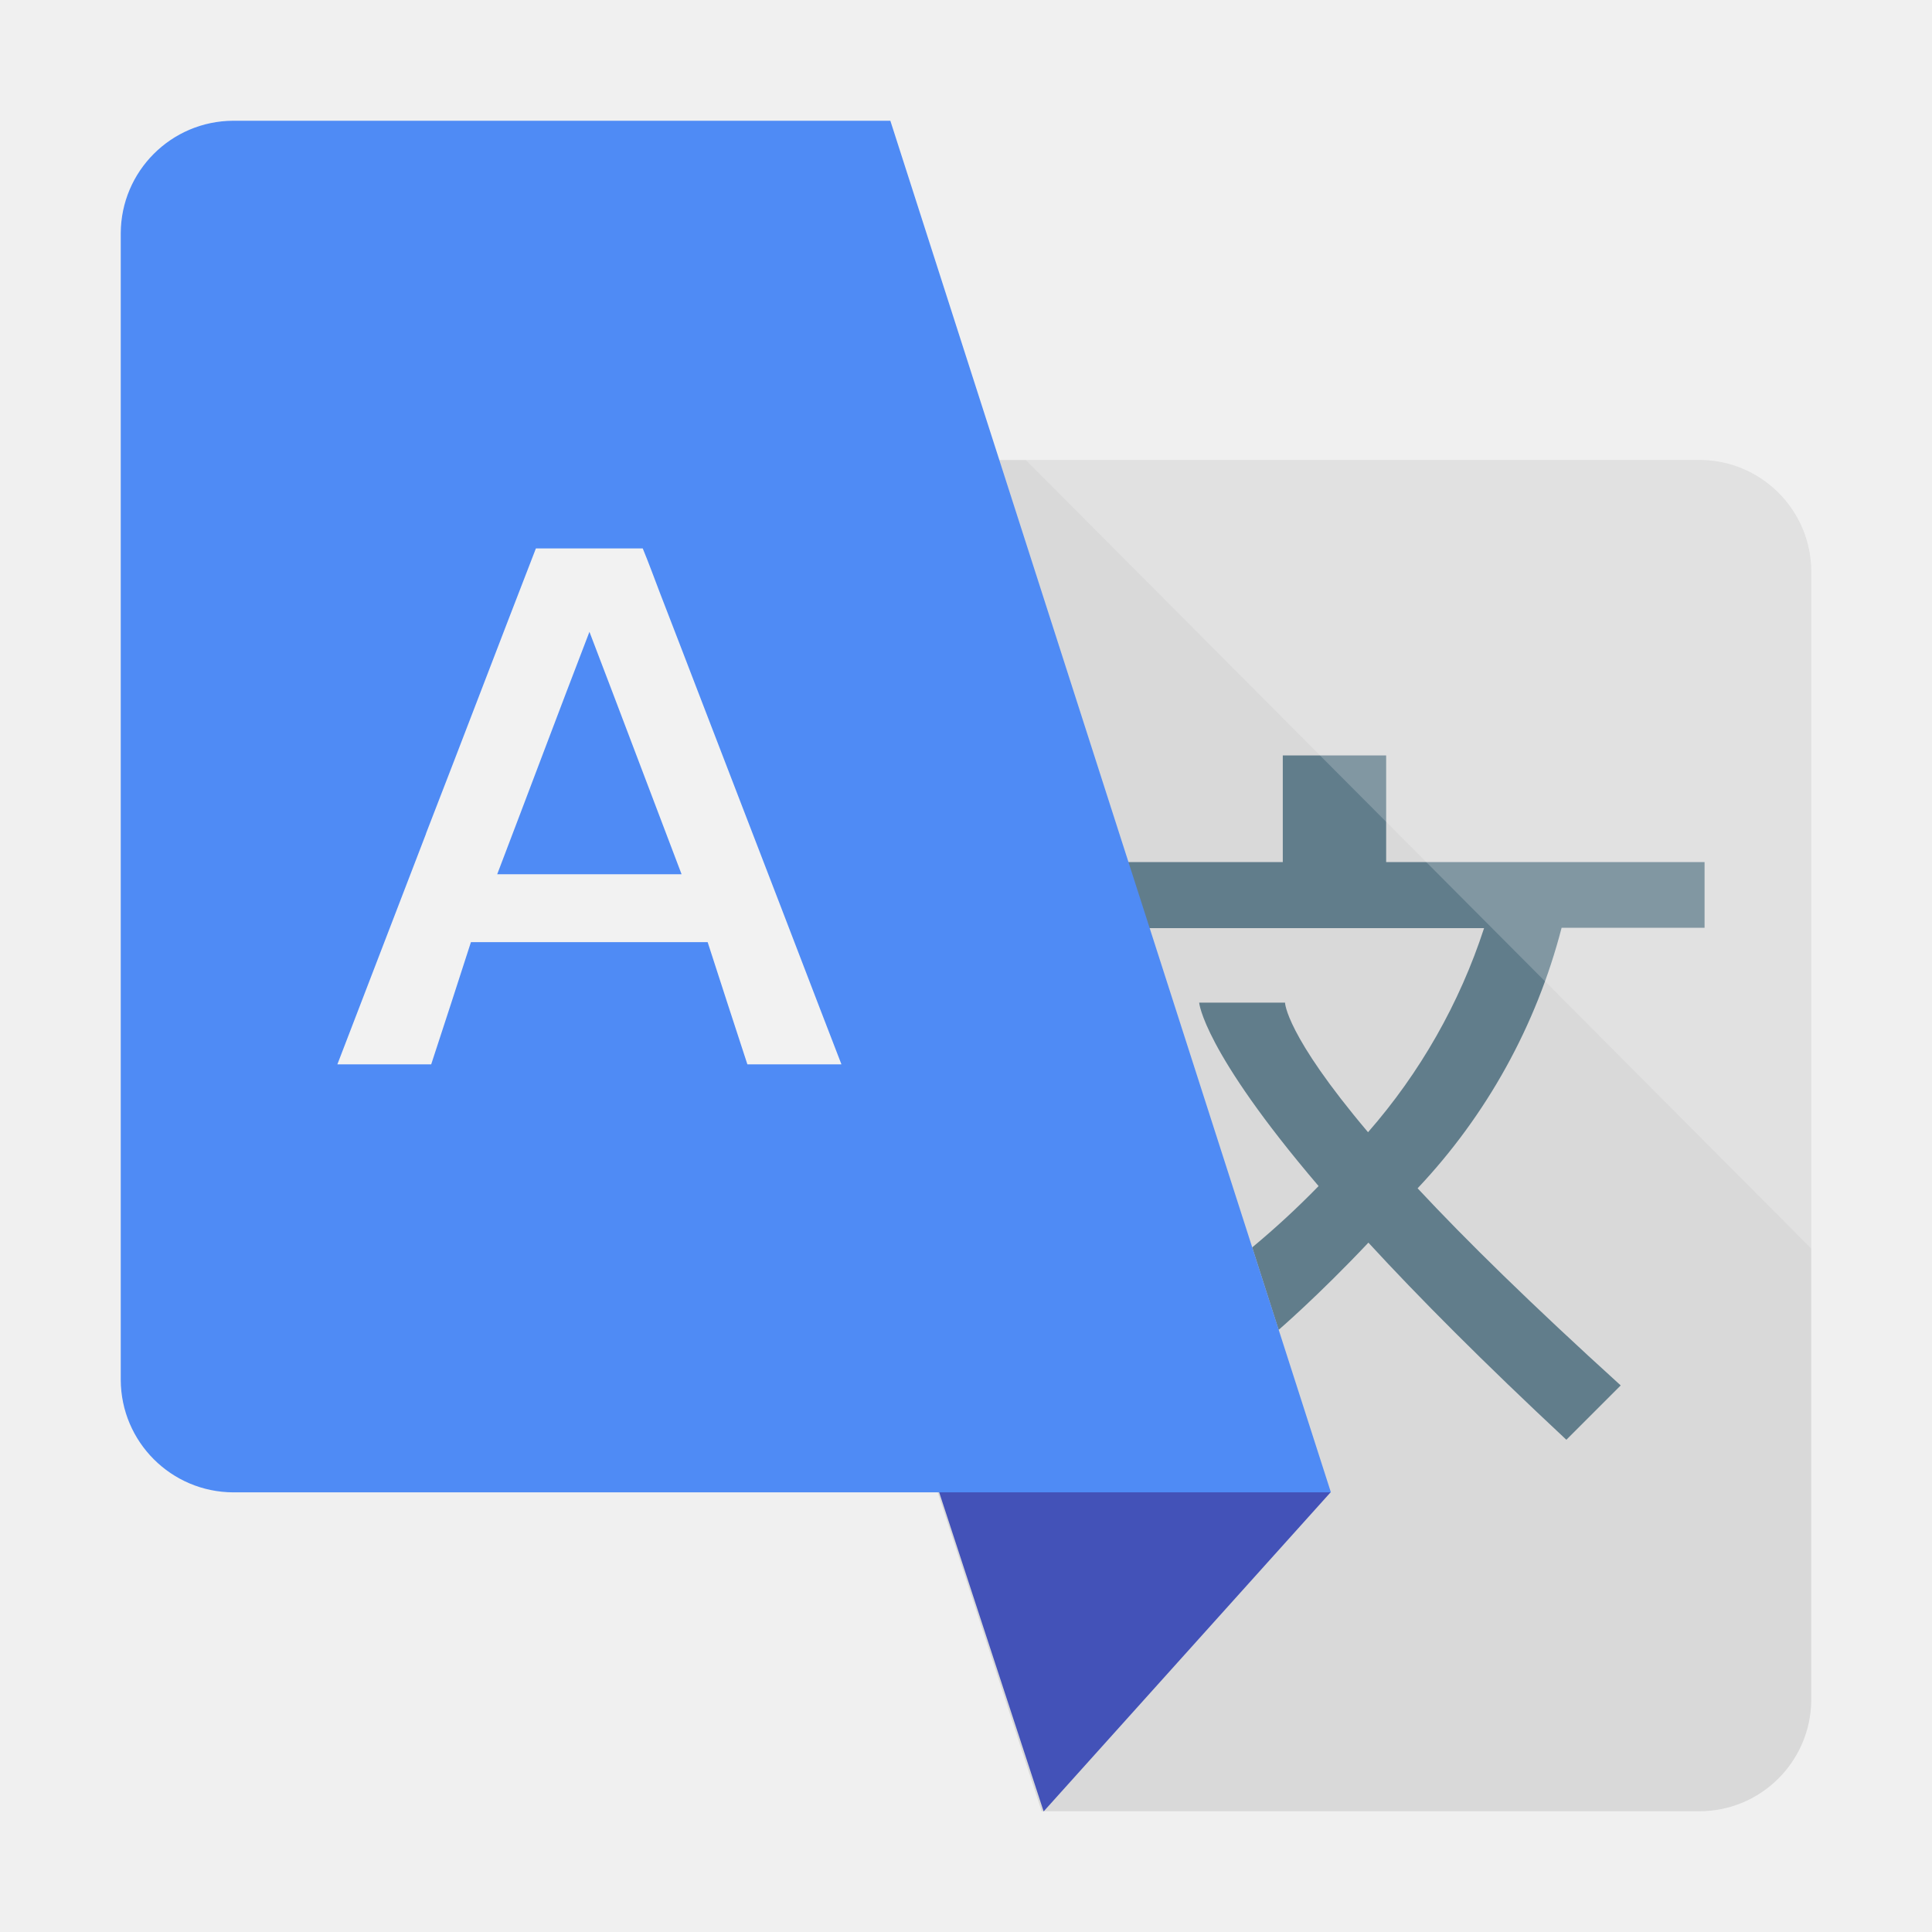
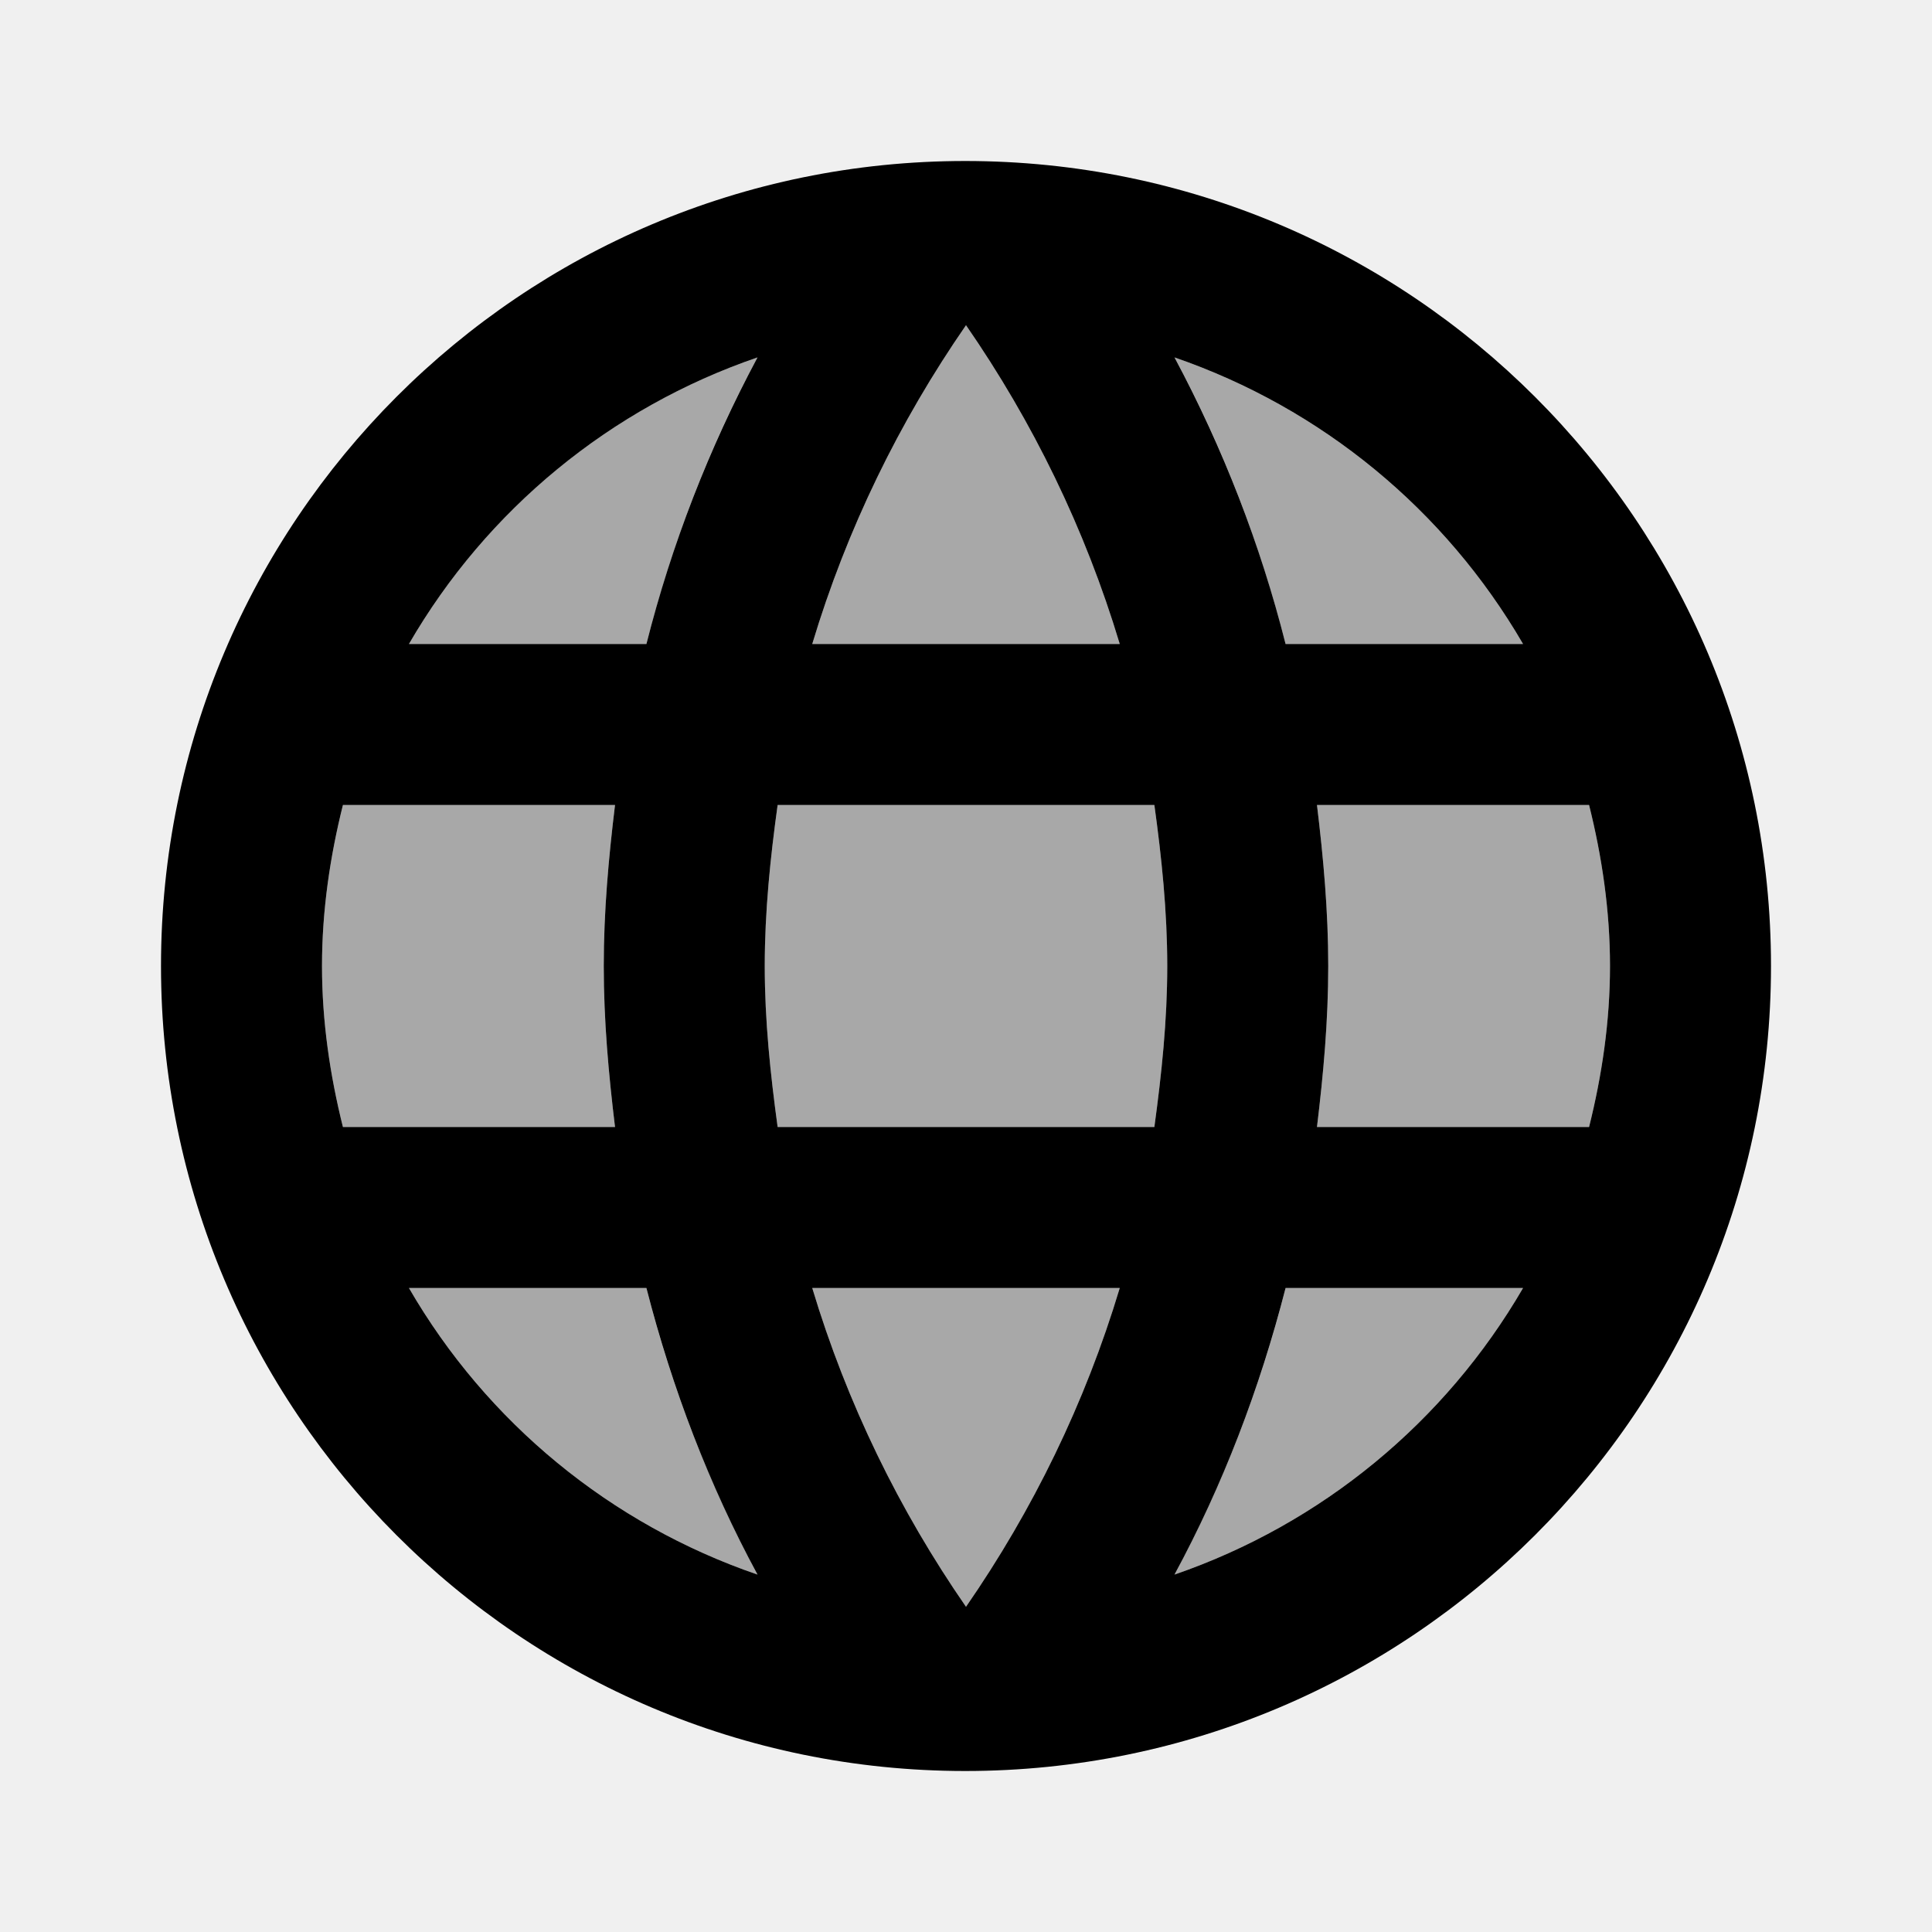
- <svg xmlns="http://www.w3.org/2000/svg" width="32" height="32" viewBox="0 0 32 32">
-   <rect width="32" height="32" fill="none" />
-   <path fill="#d9d9d9" d="M28.137 30A1.854 1.854 0 0 0 30 28.168V9.454a1.854 1.854 0 0 0-1.863-1.835H9.956L17.253 30Z" />
-   <path fill="#4352b8" d="m22.041 24.715l-4.755 5.288l-1.731-5.288z" />
-   <path fill="#617d8b" d="M28.233 15.373v-1.094h-5.274v-1.767h-1.712v1.767h-3.366v1.094h6.7a9.7 9.7 0 0 1-1.922 3.38c-1.369-1.619-1.375-2.146-1.375-2.146h-1.422s.059.788 1.978 3.038a14 14 0 0 1-1.1 1.016l.438 1.366s.659-.567 1.487-1.445c.828.9 1.9 1.978 3.279 3.265l.9-.9c-1.481-1.344-2.567-2.41-3.364-3.265a9.9 9.9 0 0 0 2.385-4.315h2.368Z" />
-   <path fill="#4f8bf5" d="M3.863 2A1.87 1.87 0 0 0 2 3.863v18.992a1.87 1.87 0 0 0 1.863 1.863h18.181L14.747 2Z" />
-   <path fill="#fff" d="M16.989 7.619h11.148A1.854 1.854 0 0 1 30 9.454v11.227Z" opacity="0.2" />
-   <path fill="#f2f2f2" d="M7.055 13.808c.611-1.573 1.211-3.151 1.821-4.724h1.77c.1.242.189.487.282.73c.447 1.153.887 2.309 1.334 3.463s.879 2.286 1.319 3.429l.356.923h-1.558q-.331-1.011-.658-2.024H7.8q-.326 1.013-.658 2.024H5.588l1.469-3.822m1.181.673h3.051c-.51-1.338-1.014-2.678-1.526-4.015c-.514 1.335-1.017 2.678-1.528 4.016Z" />
+ <svg xmlns="http://www.w3.org/2000/svg" width="1em" height="1em" viewBox="0 0 24 24">
+   <rect width="24" height="24" fill="none" />
+   <path fill="currentColor" d="M5.08 8h2.95c.32-1.25.78-2.45 1.38-3.56c-1.84.63-3.37 1.9-4.33 3.56m2.42 4c0-.68.06-1.34.14-2H4.26c-.16.64-.26 1.31-.26 2s.1 1.36.26 2h3.38c-.08-.66-.14-1.32-.14-2m-2.42 4a8 8 0 0 0 4.33 3.56A15.7 15.7 0 0 1 8.03 16zM12 4.04c-.83 1.2-1.48 2.53-1.91 3.96h3.82c-.43-1.43-1.08-2.76-1.91-3.96M18.92 8a8.03 8.03 0 0 0-4.33-3.56c.6 1.11 1.06 2.31 1.38 3.56zM12 19.96c.83-1.2 1.48-2.53 1.91-3.96h-3.82c.43 1.43 1.08 2.76 1.91 3.96m2.59-.4A8.03 8.03 0 0 0 18.92 16h-2.95a15.7 15.7 0 0 1-1.38 3.56M19.74 10h-3.38c.08.66.14 1.32.14 2s-.06 1.34-.14 2h3.38c.16-.64.26-1.31.26-2s-.1-1.36-.26-2M9.66 10c-.09.65-.16 1.32-.16 2s.07 1.34.16 2h4.68c.09-.66.16-1.32.16-2s-.07-1.35-.16-2z" opacity="0.3" />
+   <path fill="currentColor" d="M11.99 2C6.47 2 2 6.48 2 12s4.47 10 9.99 10C17.52 22 22 17.52 22 12S17.52 2 11.99 2m6.93 6h-2.95a15.7 15.7 0 0 0-1.38-3.56A8.03 8.03 0 0 1 18.92 8M12 4.04c.83 1.2 1.48 2.53 1.91 3.96h-3.82c.43-1.43 1.08-2.76 1.91-3.96M4.26 14C4.1 13.36 4 12.69 4 12s.1-1.36.26-2h3.38c-.08.66-.14 1.32-.14 2s.06 1.34.14 2zm.82 2h2.95c.32 1.25.78 2.45 1.38 3.56A8 8 0 0 1 5.08 16m2.95-8H5.08a8 8 0 0 1 4.33-3.56A15.7 15.7 0 0 0 8.03 8M12 19.96c-.83-1.2-1.48-2.53-1.91-3.96h3.82c-.43 1.43-1.08 2.76-1.91 3.96M14.34 14H9.66c-.09-.66-.16-1.32-.16-2s.07-1.35.16-2h4.68c.09.65.16 1.32.16 2s-.07 1.34-.16 2m.25 5.56c.6-1.11 1.06-2.31 1.38-3.56h2.95a8.03 8.03 0 0 1-4.33 3.56M16.36 14c.08-.66.14-1.32.14-2s-.06-1.34-.14-2h3.38c.16.64.26 1.31.26 2s-.1 1.36-.26 2z" />
</svg>
